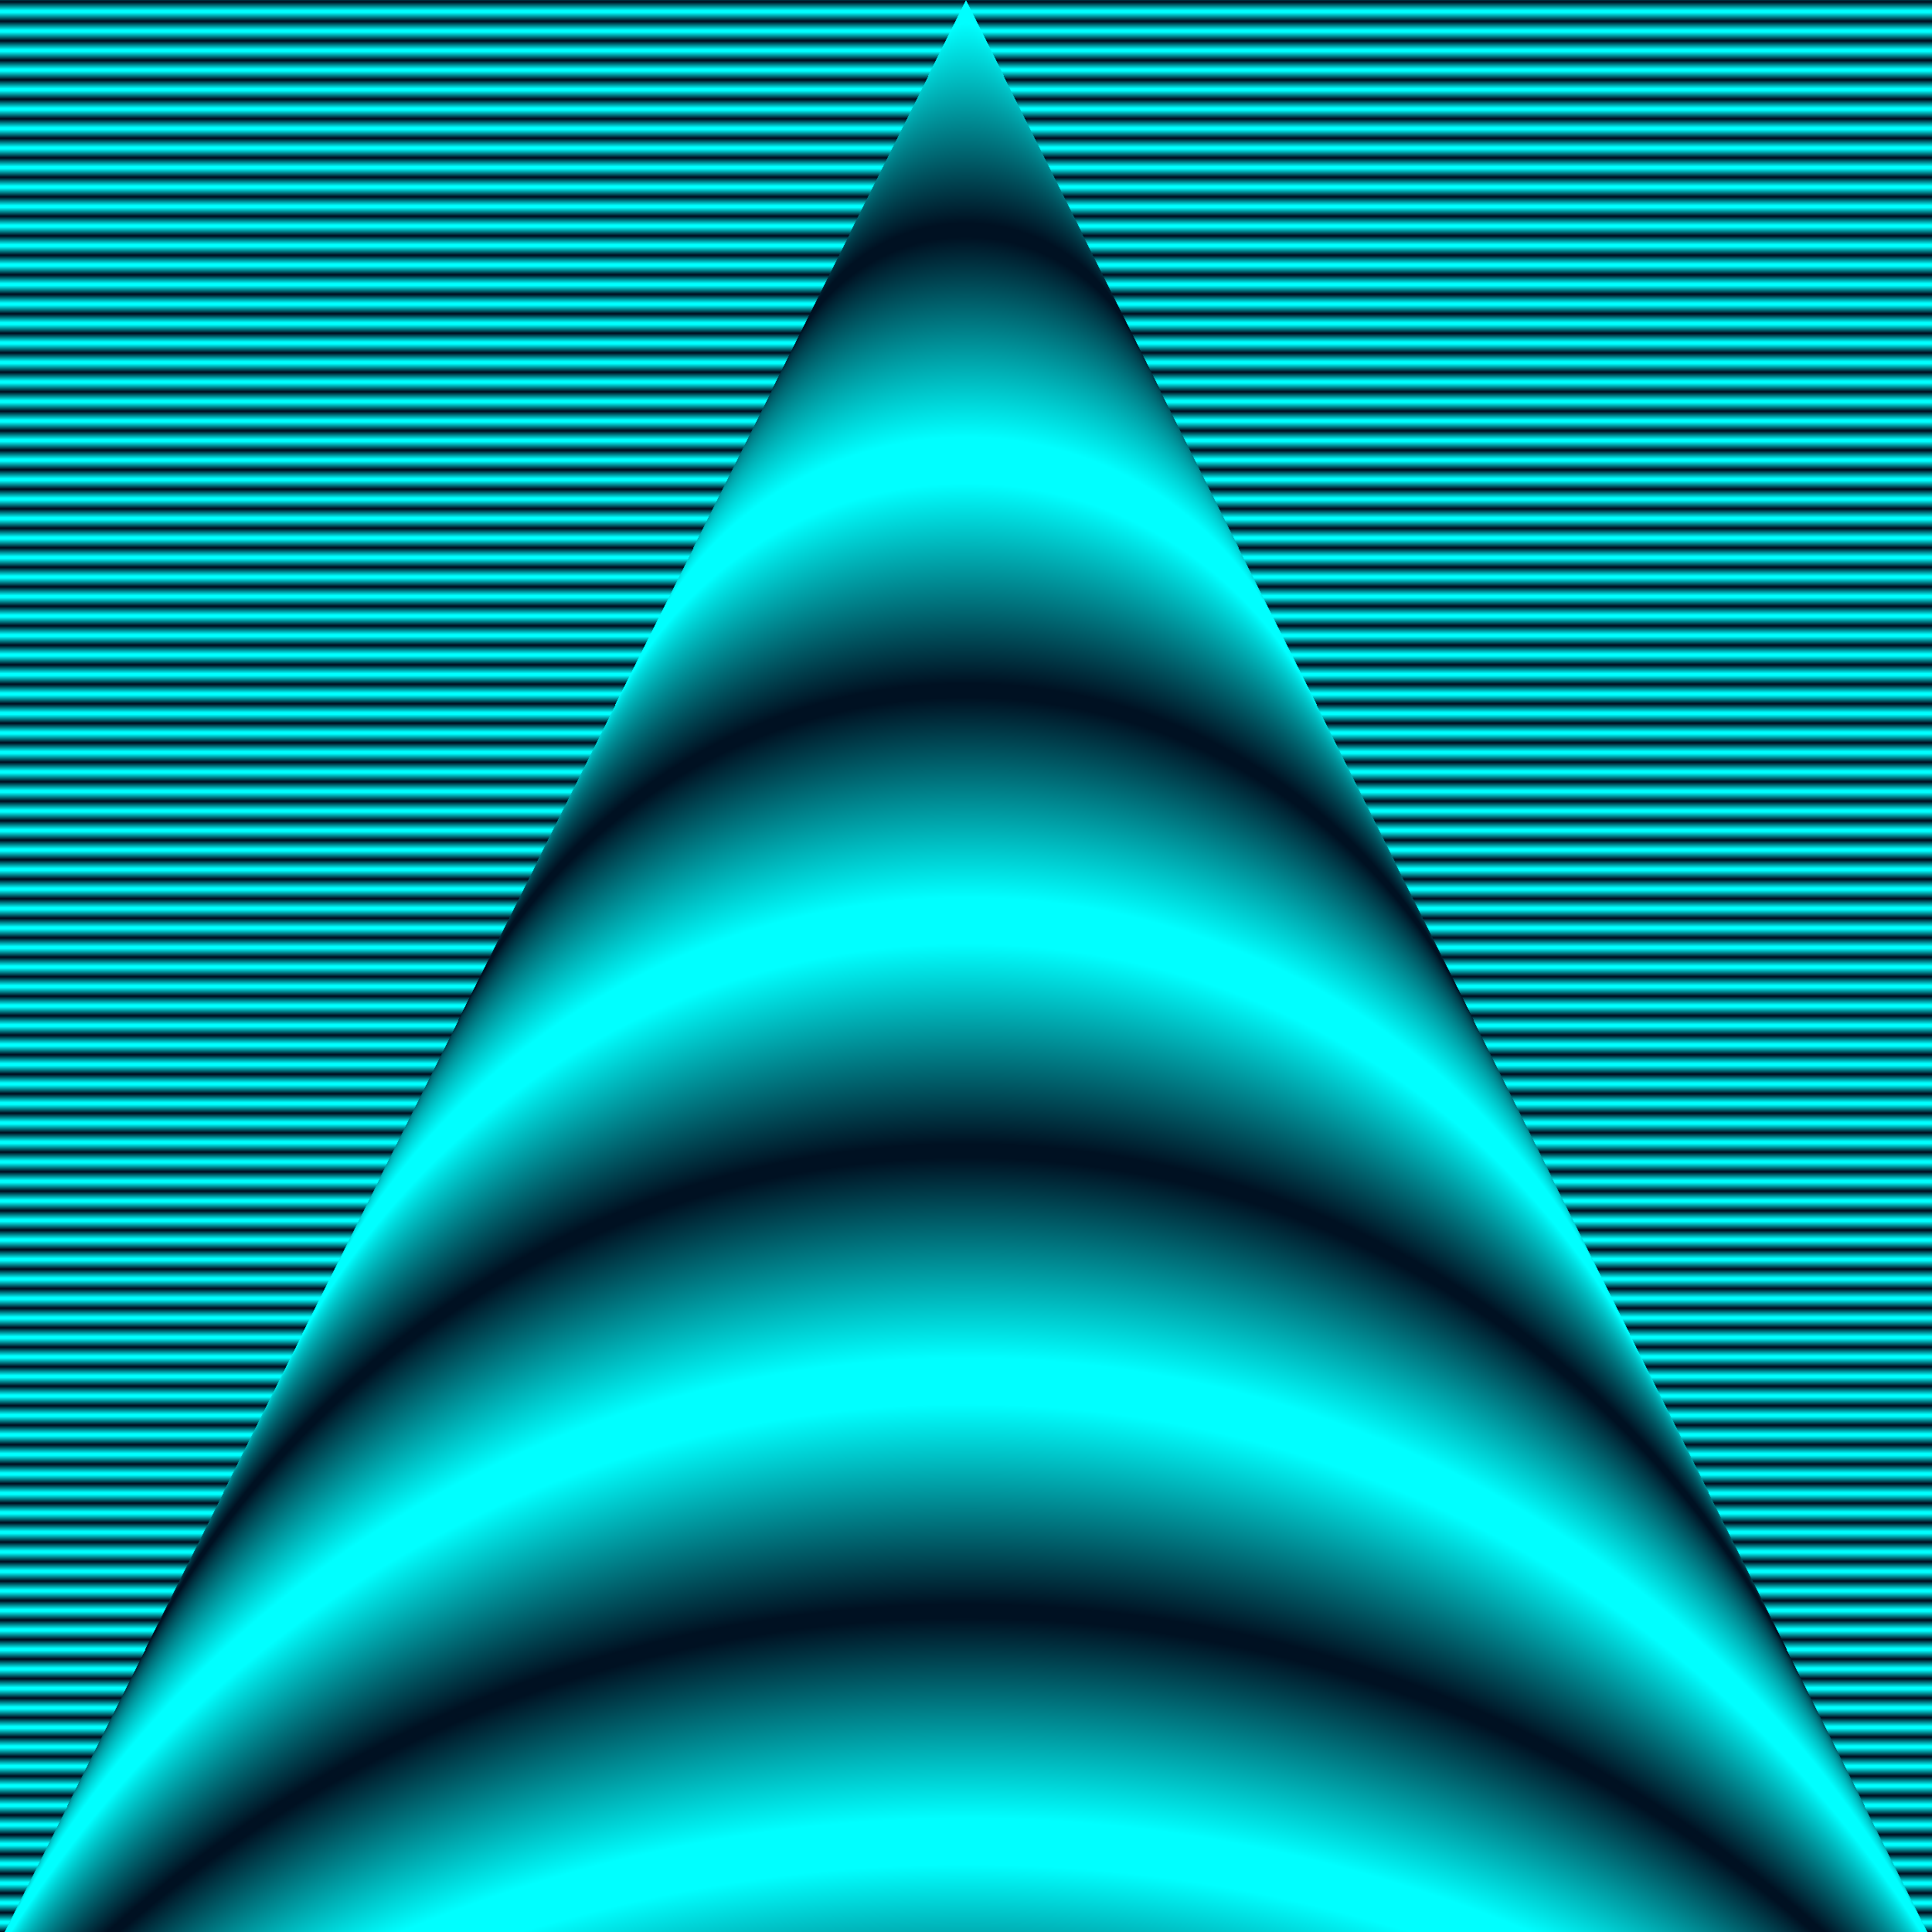
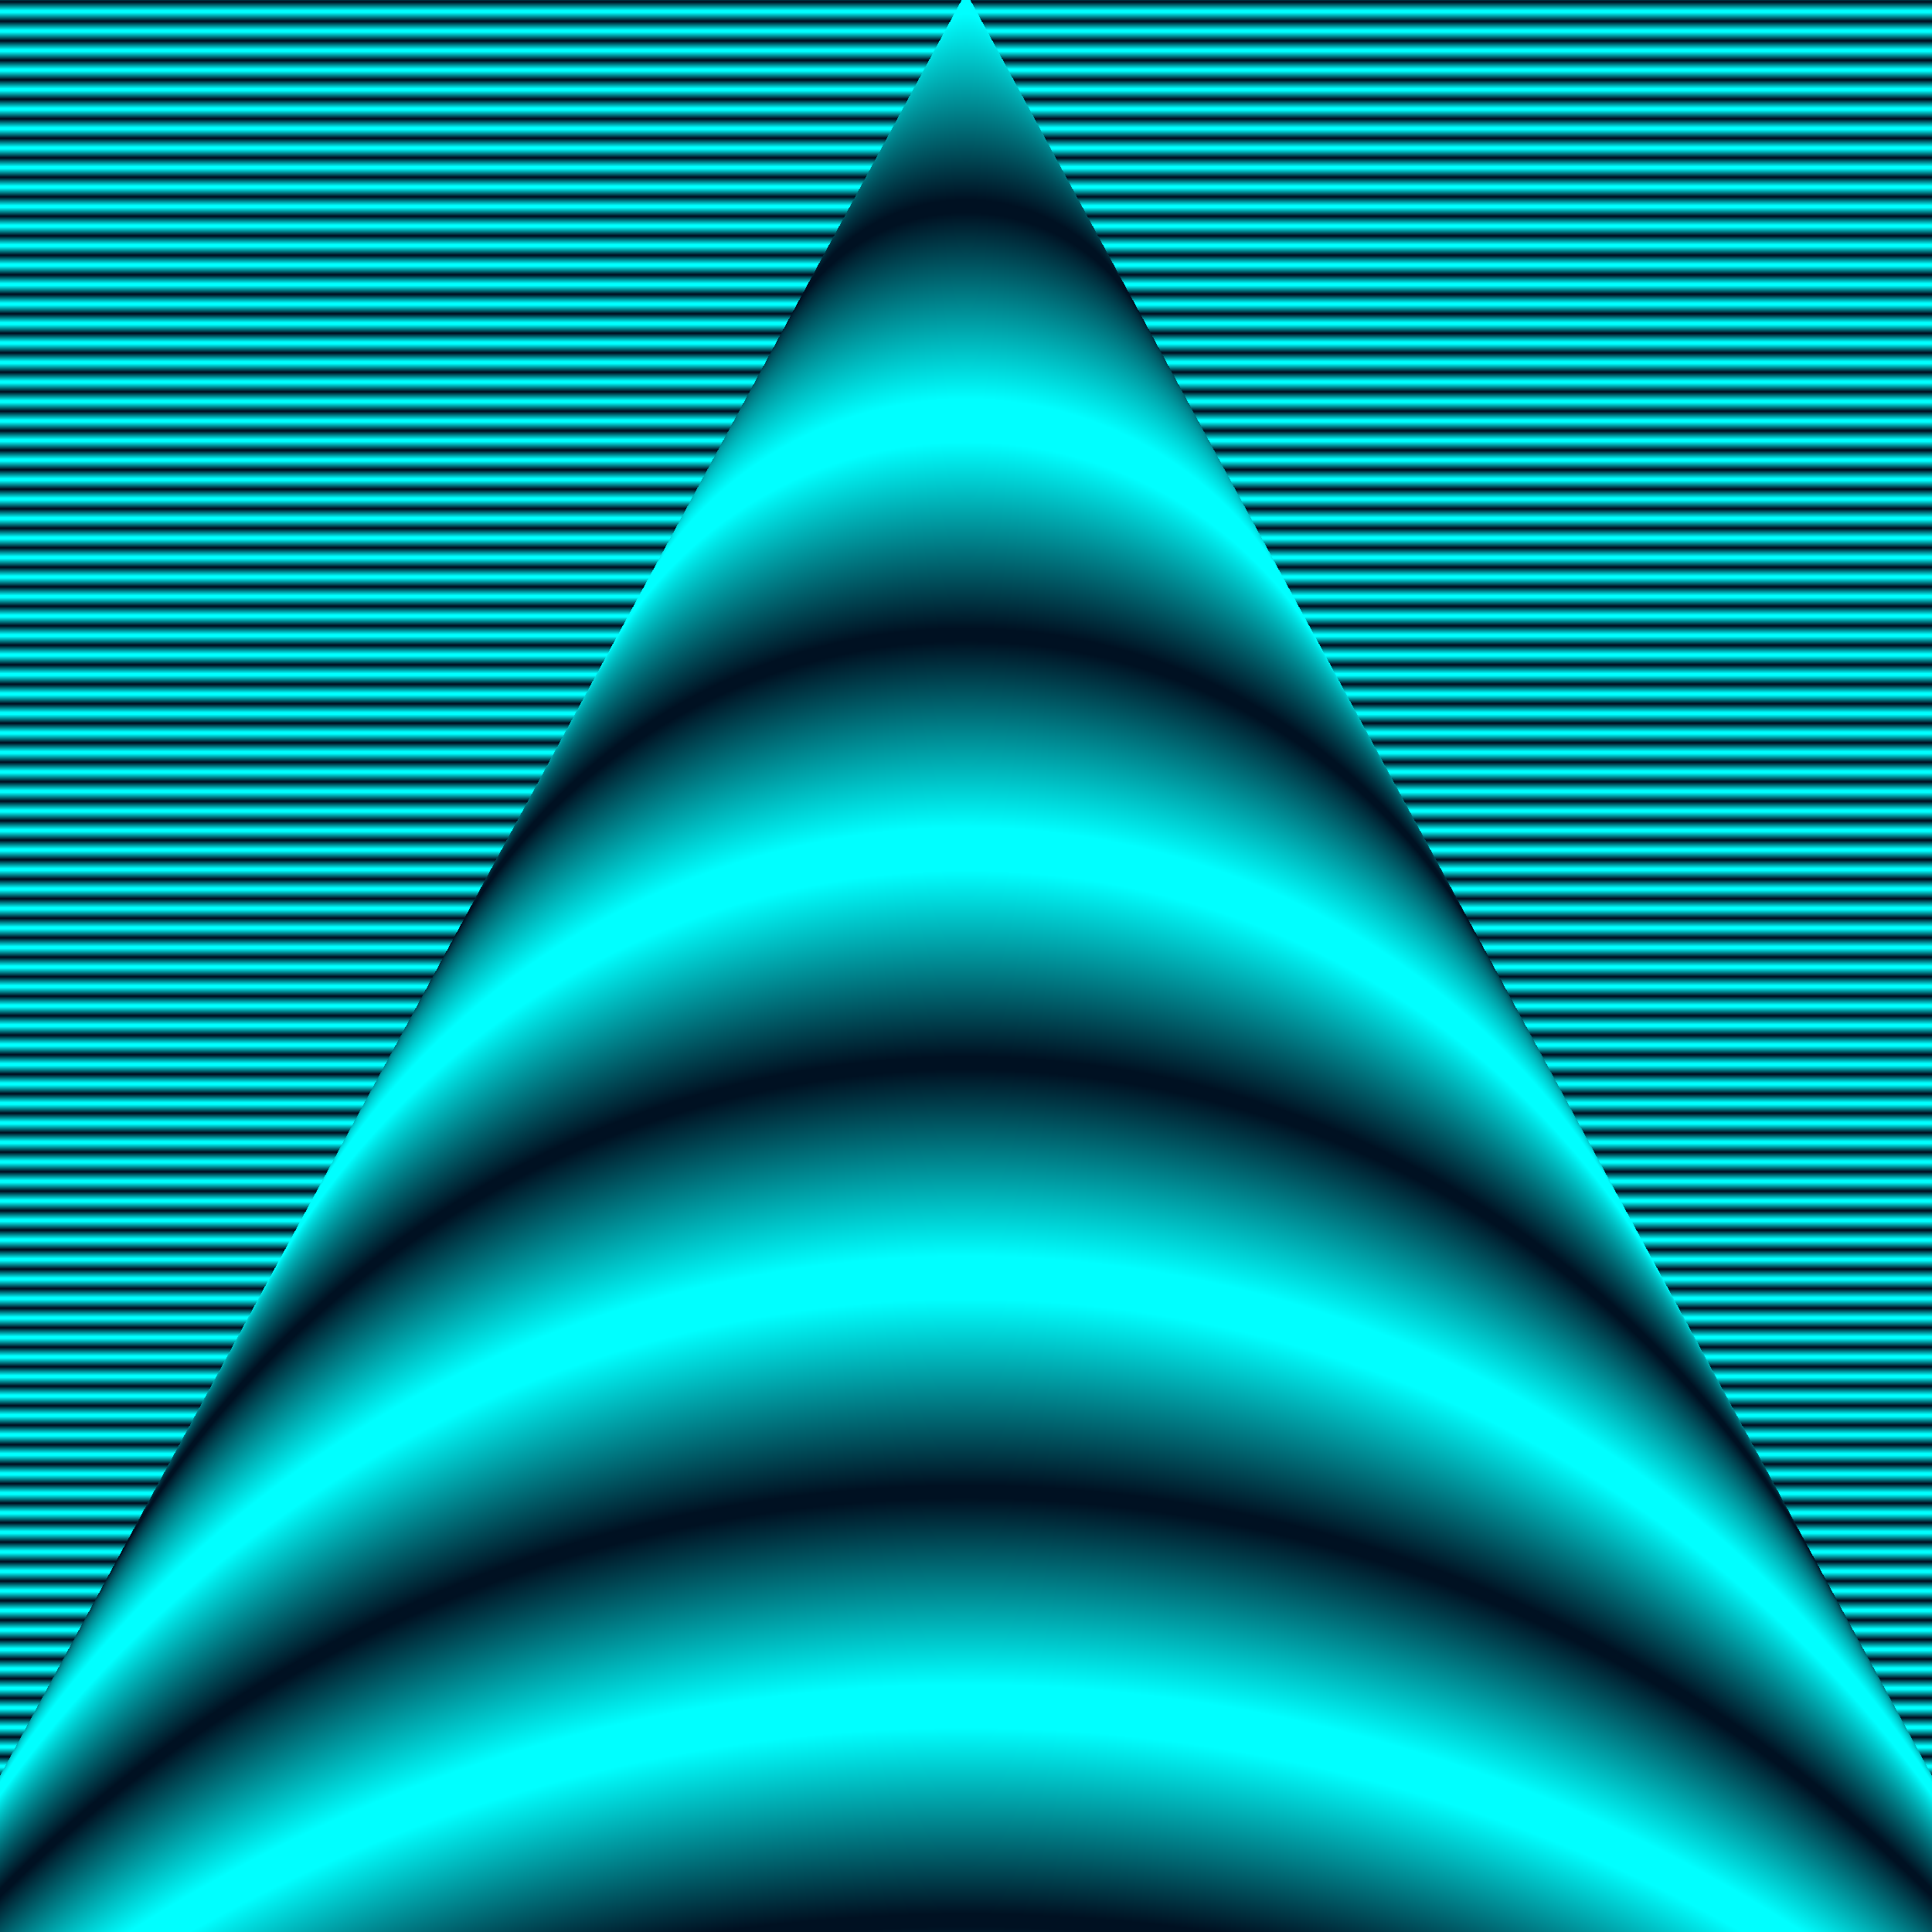
- <svg xmlns="http://www.w3.org/2000/svg" xmlns:xlink="http://www.w3.org/1999/xlink" enable-background="new" version="1.1" viewBox="0 0 512 512" height="512" width="512">
+ <svg xmlns="http://www.w3.org/2000/svg" xmlns:xlink="http://www.w3.org/1999/xlink" width="100%" height="100%" viewBox="0 0 1000 1000" preserveAspectRatio="xMidYMid meet">
  <defs>
    <linearGradient id="linearGradient7" x1="0" y1="0" x2="0" y2="0.005" spreadMethod="reflect">
      <stop offset="0.00" style="stop-color:#00ffff;stop-opacity:1" />
      <stop offset="0.10" style="stop-color:#00ffff;stop-opacity:1" />
      <stop offset="0.97" style="stop-color:#001122;stop-opacity:1" />
      <stop offset="1.00" style="stop-color:#001122;stop-opacity:1" />
    </linearGradient>
-     <radialGradient xlink:href="#linearGradient7" id="radialGradient77" spreadMethod="reflect" cx="256" cy="110" fx="256" fy="0" r="49" gradientUnits="userSpaceOnUse" />
+     <radialGradient xlink:href="#linearGradient7" id="radialGradient77" spreadMethod="reflect" cx="0.5" cy="0.21" fx="0.5" fy="0" r="0.1" gradientUnits="objectBoundingBox" />
  </defs>
-   <rect style="        fill:url(#linearGradient7);        fill-opacity:1;" width="512" height="512" x="0" y="0" />
-   <rect style="        fill:url(#radialGradient77);        fill-opacity:1;" width="512" height="512" x="0" y="0" />
+   <rect style="        fill:url(#linearGradient7);        fill-opacity:1;" width="1000" height="1000" x="0" y="0" />
+   <rect style="        fill:url(#radialGradient77);        fill-opacity:1;" width="1000" height="1000" x="0" y="0" />
</svg>
